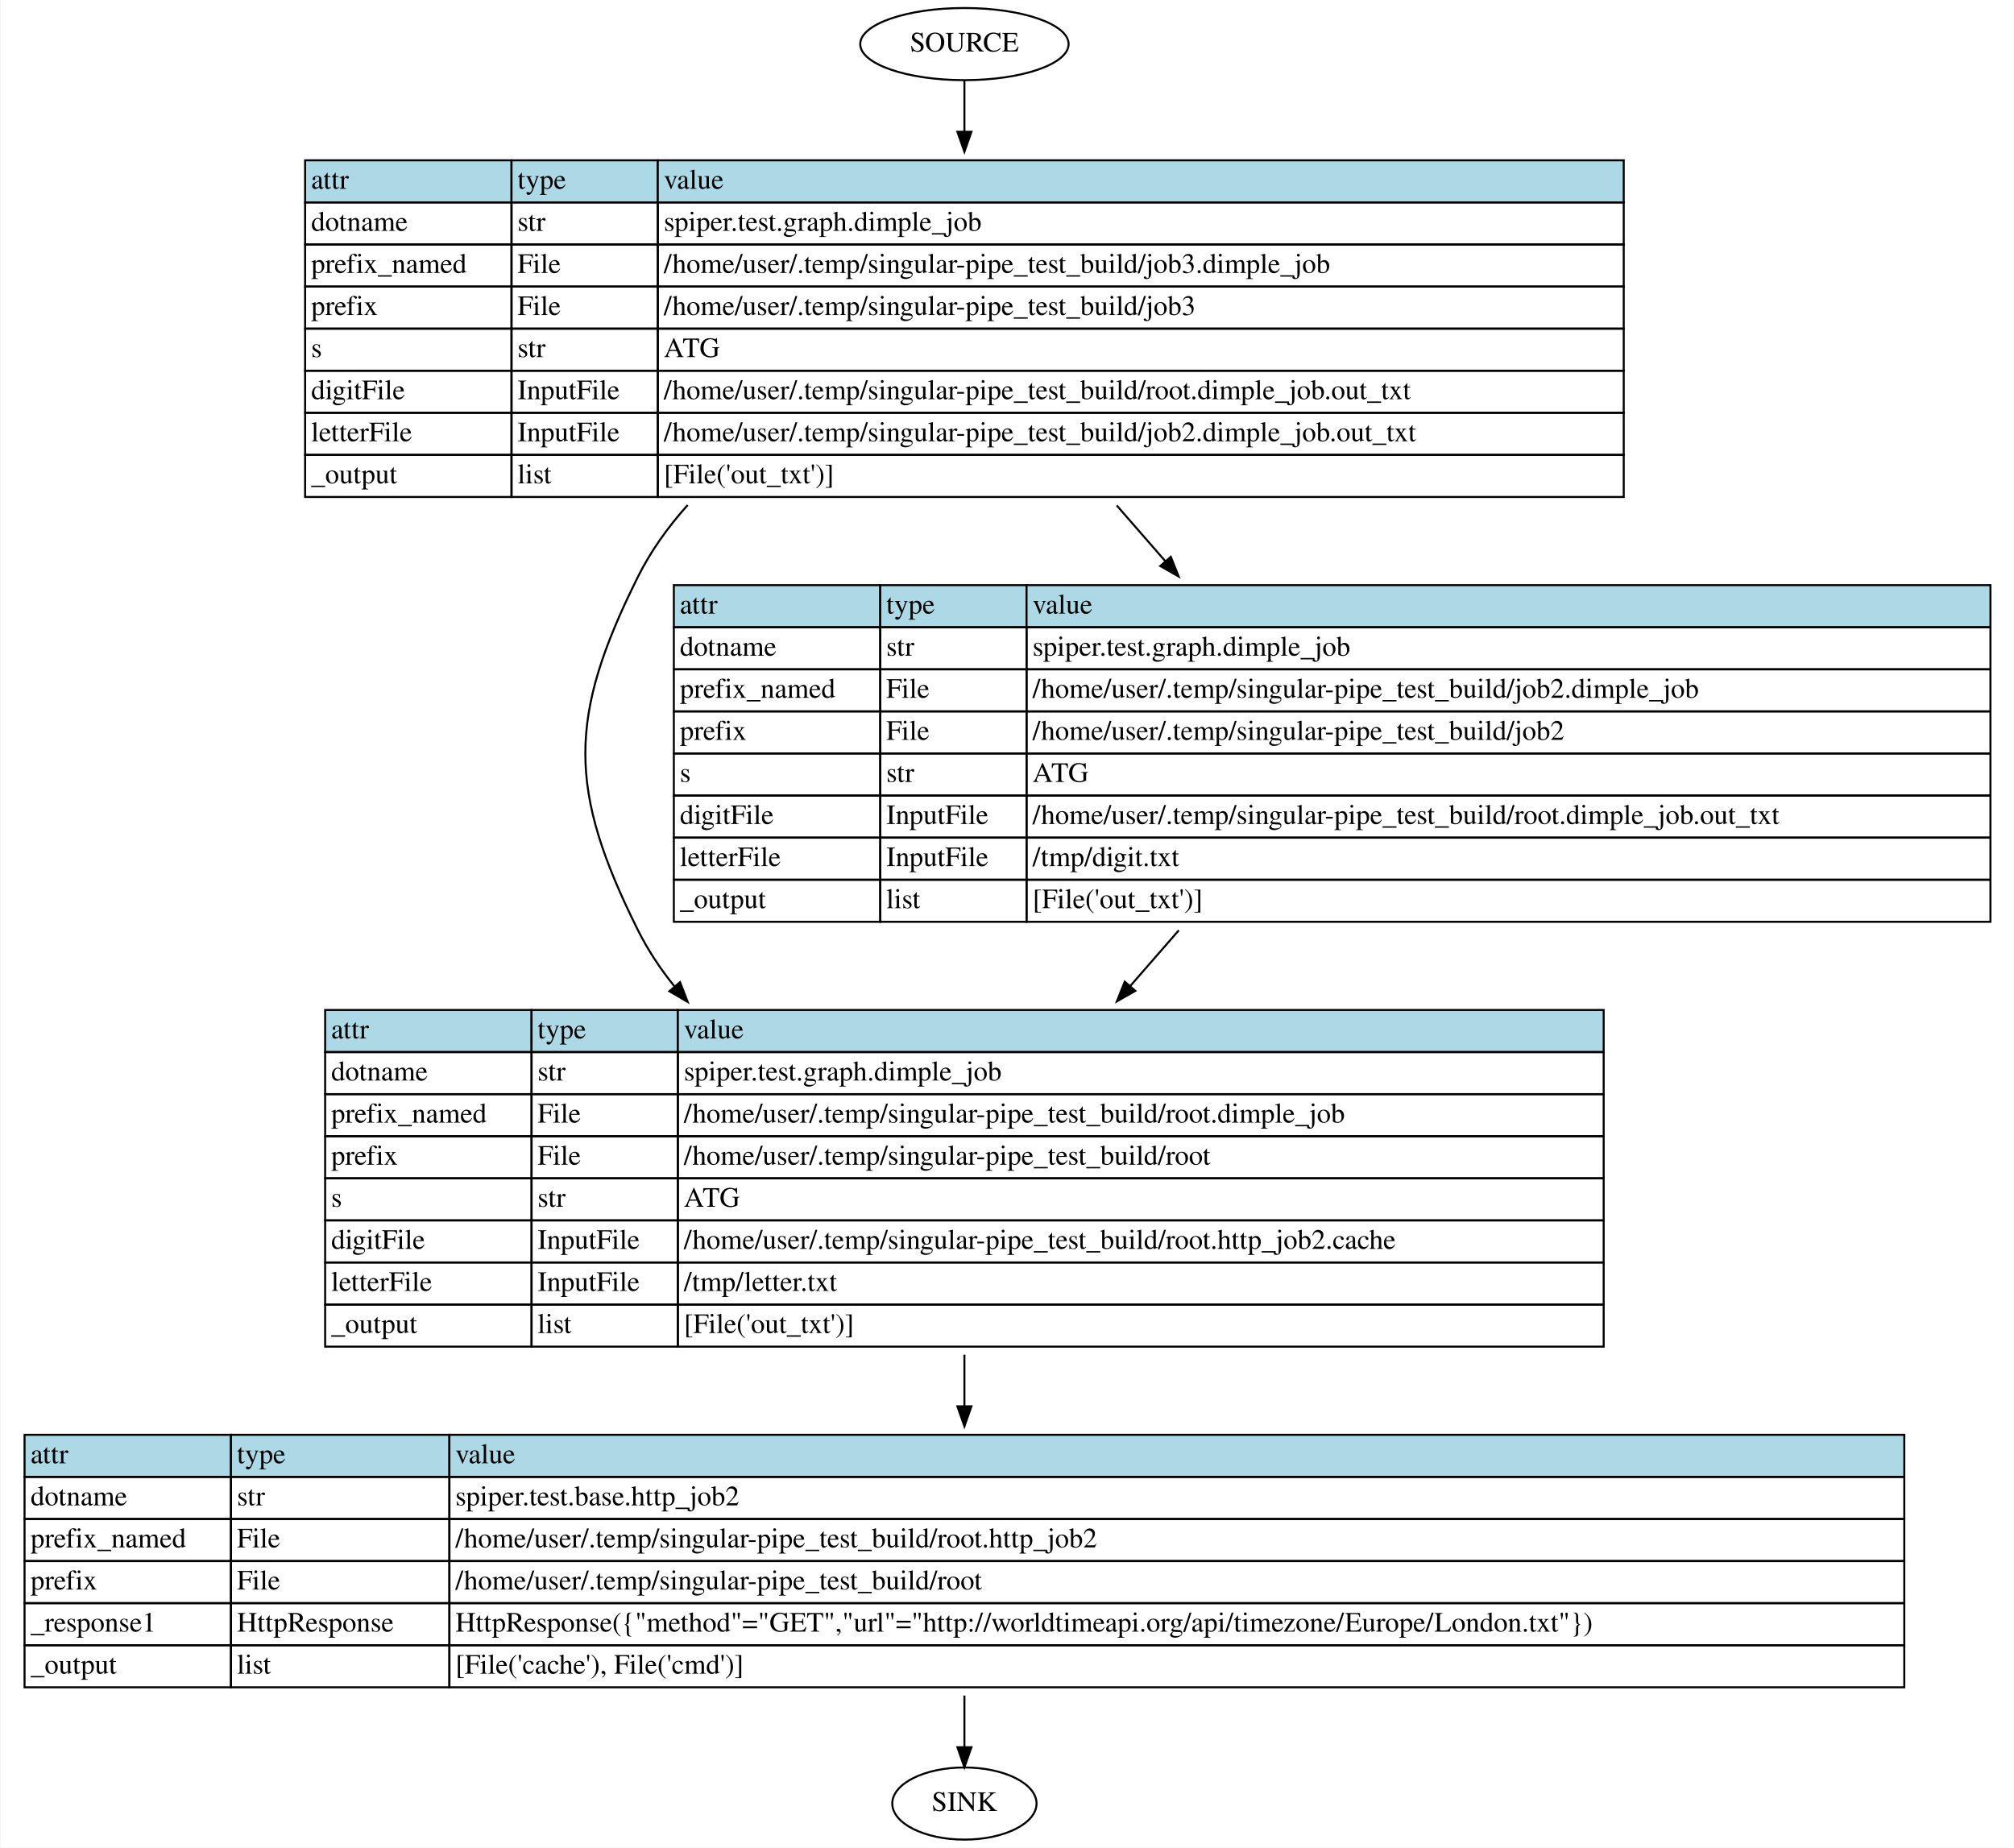
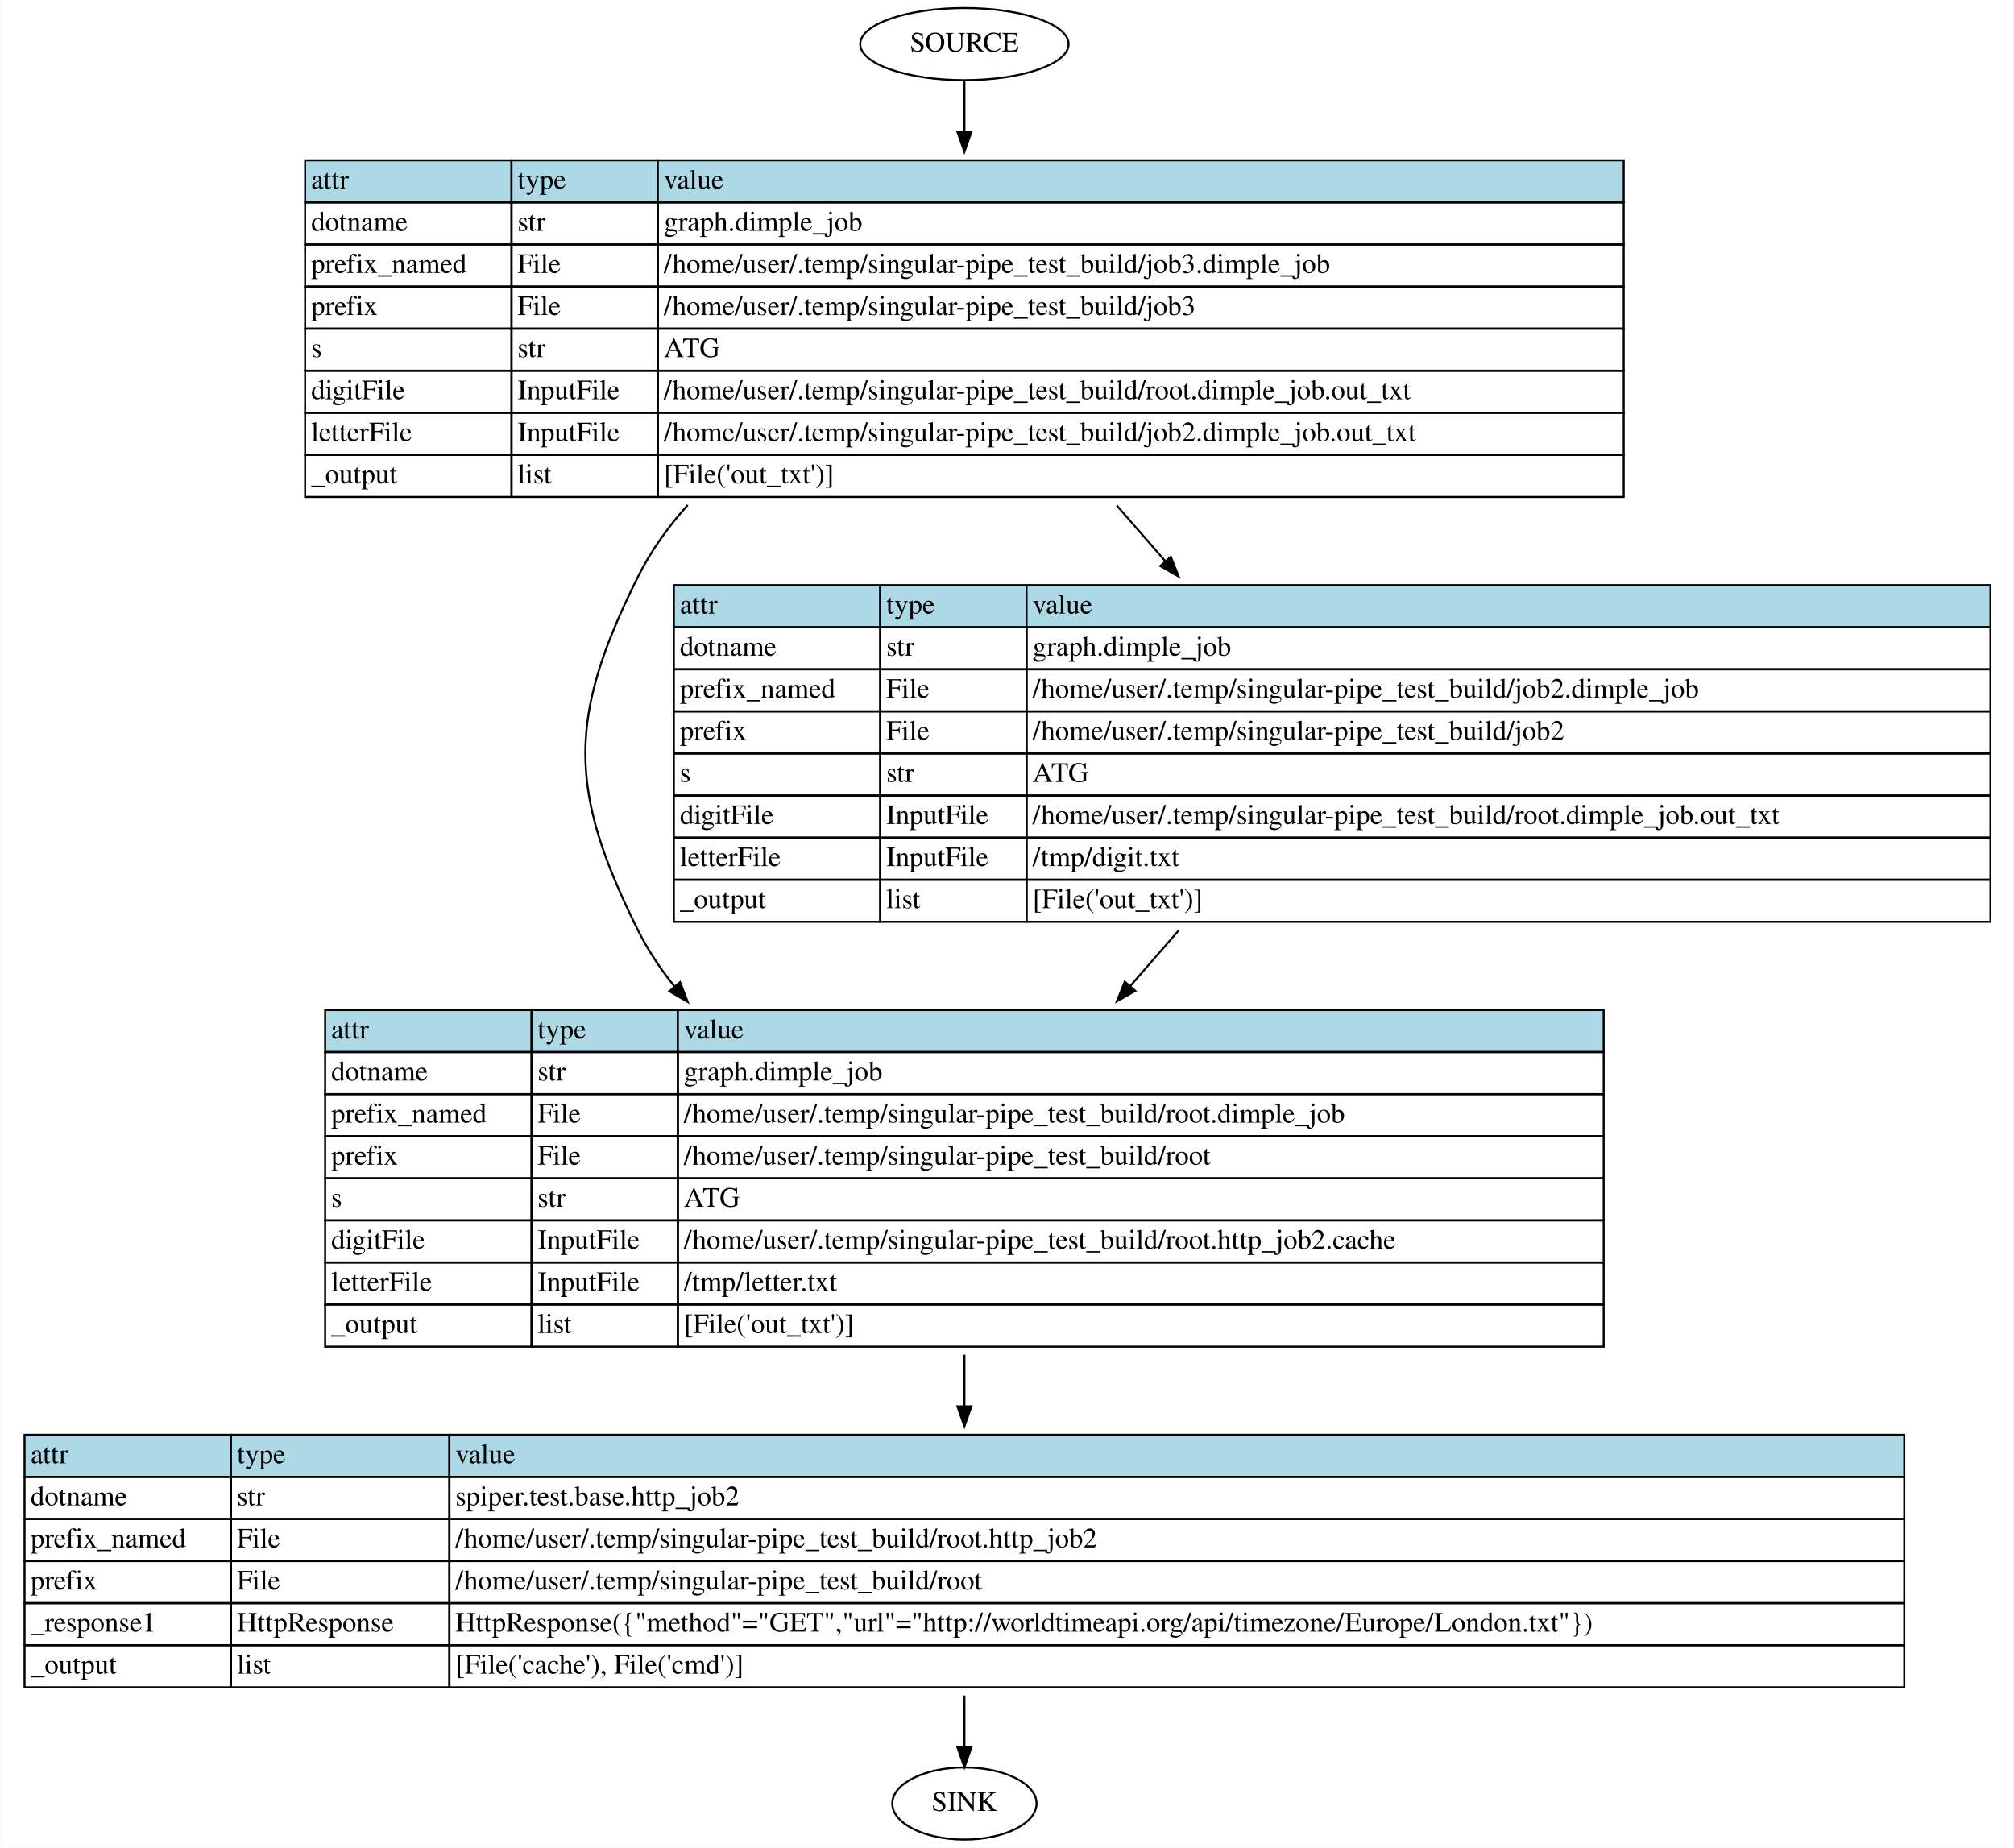
<svg xmlns="http://www.w3.org/2000/svg" width="1005pt" height="922pt" viewBox="0.00 0.00 1004.50 922.00">
  <g id="graph0" class="graph" transform="scale(1 1) rotate(0) translate(4 918)">
    <polygon fill="white" stroke="none" points="-4,4 -4,-918 1000.5,-918 1000.5,4 -4,4" />
    <g id="node1" class="node">
      <polygon fill="lightblue" stroke="none" points="8,-181 8,-202 111,-202 111,-181 8,-181" />
      <polygon fill="none" stroke="black" points="8,-181 8,-202 111,-202 111,-181 8,-181" />
      <text text-anchor="start" x="11" y="-187.8" font-family="Times,serif" font-size="14.00">attr</text>
      <polygon fill="lightblue" stroke="none" points="111,-181 111,-202 220,-202 220,-181 111,-181" />
      <polygon fill="none" stroke="black" points="111,-181 111,-202 220,-202 220,-181 111,-181" />
      <text text-anchor="start" x="114" y="-187.8" font-family="Times,serif" font-size="14.00">type</text>
      <polygon fill="lightblue" stroke="none" points="220,-181 220,-202 946,-202 946,-181 220,-181" />
      <polygon fill="none" stroke="black" points="220,-181 220,-202 946,-202 946,-181 220,-181" />
      <text text-anchor="start" x="223" y="-187.8" font-family="Times,serif" font-size="14.00">value</text>
      <polygon fill="none" stroke="black" points="8,-160 8,-181 111,-181 111,-160 8,-160" />
      <text text-anchor="start" x="11" y="-166.8" font-family="Times,serif" font-size="14.00">dotname</text>
      <polygon fill="none" stroke="black" points="111,-160 111,-181 220,-181 220,-160 111,-160" />
      <text text-anchor="start" x="114" y="-166.8" font-family="Times,serif" font-size="14.00">str</text>
      <polygon fill="none" stroke="black" points="220,-160 220,-181 946,-181 946,-160 220,-160" />
      <text text-anchor="start" x="223" y="-166.8" font-family="Times,serif" font-size="14.00">spiper.test.base.http_job2</text>
      <polygon fill="none" stroke="black" points="8,-139 8,-160 111,-160 111,-139 8,-139" />
      <text text-anchor="start" x="11" y="-145.8" font-family="Times,serif" font-size="14.00">prefix_named</text>
      <polygon fill="none" stroke="black" points="111,-139 111,-160 220,-160 220,-139 111,-139" />
      <text text-anchor="start" x="114" y="-145.8" font-family="Times,serif" font-size="14.00">File</text>
      <polygon fill="none" stroke="black" points="220,-139 220,-160 946,-160 946,-139 220,-139" />
      <text text-anchor="start" x="223" y="-145.8" font-family="Times,serif" font-size="14.00">/home/user/.temp/singular-pipe_test_build/root.http_job2</text>
      <polygon fill="none" stroke="black" points="8,-118 8,-139 111,-139 111,-118 8,-118" />
      <text text-anchor="start" x="11" y="-124.8" font-family="Times,serif" font-size="14.00">prefix</text>
      <polygon fill="none" stroke="black" points="111,-118 111,-139 220,-139 220,-118 111,-118" />
      <text text-anchor="start" x="114" y="-124.8" font-family="Times,serif" font-size="14.00">File</text>
      <polygon fill="none" stroke="black" points="220,-118 220,-139 946,-139 946,-118 220,-118" />
      <text text-anchor="start" x="223" y="-124.8" font-family="Times,serif" font-size="14.00">/home/user/.temp/singular-pipe_test_build/root</text>
      <polygon fill="none" stroke="black" points="8,-97 8,-118 111,-118 111,-97 8,-97" />
      <text text-anchor="start" x="11" y="-103.8" font-family="Times,serif" font-size="14.00">_response1</text>
      <polygon fill="none" stroke="black" points="111,-97 111,-118 220,-118 220,-97 111,-97" />
      <text text-anchor="start" x="114" y="-103.8" font-family="Times,serif" font-size="14.00">HttpResponse</text>
      <polygon fill="none" stroke="black" points="220,-97 220,-118 946,-118 946,-97 220,-97" />
      <text text-anchor="start" x="223" y="-103.8" font-family="Times,serif" font-size="14.00">HttpResponse({"method"="GET","url"="http://worldtimeapi.org/api/timezone/Europe/London.txt"})</text>
      <polygon fill="none" stroke="black" points="8,-76 8,-97 111,-97 111,-76 8,-76" />
      <text text-anchor="start" x="11" y="-82.8" font-family="Times,serif" font-size="14.00">_output</text>
      <polygon fill="none" stroke="black" points="111,-76 111,-97 220,-97 220,-76 111,-76" />
      <text text-anchor="start" x="114" y="-82.8" font-family="Times,serif" font-size="14.00">list</text>
      <polygon fill="none" stroke="black" points="220,-76 220,-97 946,-97 946,-76 220,-76" />
      <text text-anchor="start" x="223" y="-82.8" font-family="Times,serif" font-size="14.00">[File('cache'), File('cmd')]</text>
    </g>
    <g id="node2" class="node">
      <ellipse fill="none" stroke="black" cx="477" cy="-18" rx="35.995" ry="18" />
      <text text-anchor="middle" x="477" y="-14.3" font-family="Times,serif" font-size="14.00">SINK</text>
    </g>
    <g id="edge1" class="edge">
      <path fill="none" stroke="black" d="M477,-71.888C477,-62.871 477,-54.058 477,-46.293" />
      <polygon fill="black" stroke="black" points="480.5,-46.101 477,-36.101 473.5,-46.101 480.5,-46.101" />
    </g>
    <g id="node3" class="node">
      <polygon fill="lightblue" stroke="none" points="158,-393 158,-414 261,-414 261,-393 158,-393" />
      <polygon fill="none" stroke="black" points="158,-393 158,-414 261,-414 261,-393 158,-393" />
      <text text-anchor="start" x="161" y="-399.8" font-family="Times,serif" font-size="14.00">attr</text>
      <polygon fill="lightblue" stroke="none" points="261,-393 261,-414 334,-414 334,-393 261,-393" />
      <polygon fill="none" stroke="black" points="261,-393 261,-414 334,-414 334,-393 261,-393" />
      <text text-anchor="start" x="264" y="-399.8" font-family="Times,serif" font-size="14.00">type</text>
      <polygon fill="lightblue" stroke="none" points="334,-393 334,-414 796,-414 796,-393 334,-393" />
      <polygon fill="none" stroke="black" points="334,-393 334,-414 796,-414 796,-393 334,-393" />
      <text text-anchor="start" x="337" y="-399.8" font-family="Times,serif" font-size="14.00">value</text>
      <polygon fill="none" stroke="black" points="158,-372 158,-393 261,-393 261,-372 158,-372" />
      <text text-anchor="start" x="161" y="-378.8" font-family="Times,serif" font-size="14.00">dotname</text>
      <polygon fill="none" stroke="black" points="261,-372 261,-393 334,-393 334,-372 261,-372" />
      <text text-anchor="start" x="264" y="-378.8" font-family="Times,serif" font-size="14.00">str</text>
      <polygon fill="none" stroke="black" points="334,-372 334,-393 796,-393 796,-372 334,-372" />
-       <text text-anchor="start" x="337" y="-378.8" font-family="Times,serif" font-size="14.00">spiper.test.graph.dimple_job</text>
+       <text text-anchor="start" x="337" y="-378.8" font-family="Times,serif" font-size="14.00">graph.dimple_job</text>
      <polygon fill="none" stroke="black" points="158,-351 158,-372 261,-372 261,-351 158,-351" />
      <text text-anchor="start" x="161" y="-357.8" font-family="Times,serif" font-size="14.00">prefix_named</text>
      <polygon fill="none" stroke="black" points="261,-351 261,-372 334,-372 334,-351 261,-351" />
      <text text-anchor="start" x="264" y="-357.8" font-family="Times,serif" font-size="14.00">File</text>
      <polygon fill="none" stroke="black" points="334,-351 334,-372 796,-372 796,-351 334,-351" />
      <text text-anchor="start" x="337" y="-357.8" font-family="Times,serif" font-size="14.00">/home/user/.temp/singular-pipe_test_build/root.dimple_job</text>
      <polygon fill="none" stroke="black" points="158,-330 158,-351 261,-351 261,-330 158,-330" />
      <text text-anchor="start" x="161" y="-336.8" font-family="Times,serif" font-size="14.00">prefix</text>
      <polygon fill="none" stroke="black" points="261,-330 261,-351 334,-351 334,-330 261,-330" />
      <text text-anchor="start" x="264" y="-336.8" font-family="Times,serif" font-size="14.00">File</text>
      <polygon fill="none" stroke="black" points="334,-330 334,-351 796,-351 796,-330 334,-330" />
      <text text-anchor="start" x="337" y="-336.8" font-family="Times,serif" font-size="14.00">/home/user/.temp/singular-pipe_test_build/root</text>
      <polygon fill="none" stroke="black" points="158,-309 158,-330 261,-330 261,-309 158,-309" />
      <text text-anchor="start" x="161" y="-315.8" font-family="Times,serif" font-size="14.00">s</text>
      <polygon fill="none" stroke="black" points="261,-309 261,-330 334,-330 334,-309 261,-309" />
      <text text-anchor="start" x="264" y="-315.8" font-family="Times,serif" font-size="14.00">str</text>
      <polygon fill="none" stroke="black" points="334,-309 334,-330 796,-330 796,-309 334,-309" />
      <text text-anchor="start" x="337" y="-315.8" font-family="Times,serif" font-size="14.00">ATG</text>
      <polygon fill="none" stroke="black" points="158,-288 158,-309 261,-309 261,-288 158,-288" />
      <text text-anchor="start" x="161" y="-294.8" font-family="Times,serif" font-size="14.00">digitFile</text>
      <polygon fill="none" stroke="black" points="261,-288 261,-309 334,-309 334,-288 261,-288" />
      <text text-anchor="start" x="264" y="-294.8" font-family="Times,serif" font-size="14.00">InputFile</text>
      <polygon fill="none" stroke="black" points="334,-288 334,-309 796,-309 796,-288 334,-288" />
      <text text-anchor="start" x="337" y="-294.8" font-family="Times,serif" font-size="14.00">/home/user/.temp/singular-pipe_test_build/root.http_job2.cache</text>
      <polygon fill="none" stroke="black" points="158,-267 158,-288 261,-288 261,-267 158,-267" />
      <text text-anchor="start" x="161" y="-273.8" font-family="Times,serif" font-size="14.00">letterFile</text>
      <polygon fill="none" stroke="black" points="261,-267 261,-288 334,-288 334,-267 261,-267" />
      <text text-anchor="start" x="264" y="-273.8" font-family="Times,serif" font-size="14.00">InputFile</text>
      <polygon fill="none" stroke="black" points="334,-267 334,-288 796,-288 796,-267 334,-267" />
      <text text-anchor="start" x="337" y="-273.8" font-family="Times,serif" font-size="14.00">/tmp/letter.txt</text>
      <polygon fill="none" stroke="black" points="158,-246 158,-267 261,-267 261,-246 158,-246" />
      <text text-anchor="start" x="161" y="-252.8" font-family="Times,serif" font-size="14.00">_output</text>
      <polygon fill="none" stroke="black" points="261,-246 261,-267 334,-267 334,-246 261,-246" />
      <text text-anchor="start" x="264" y="-252.8" font-family="Times,serif" font-size="14.00">list</text>
      <polygon fill="none" stroke="black" points="334,-246 334,-267 796,-267 796,-246 334,-246" />
      <text text-anchor="start" x="337" y="-252.8" font-family="Times,serif" font-size="14.00">[File('out_txt')]</text>
    </g>
    <g id="edge2" class="edge">
      <path fill="none" stroke="black" d="M477,-241.968C477,-233.427 477,-224.805 477,-216.382" />
      <polygon fill="black" stroke="black" points="480.5,-216.225 477,-206.225 473.5,-216.225 480.5,-216.225" />
    </g>
    <g id="node4" class="node">
      <polygon fill="lightblue" stroke="none" points="148,-817 148,-838 251,-838 251,-817 148,-817" />
      <polygon fill="none" stroke="black" points="148,-817 148,-838 251,-838 251,-817 148,-817" />
      <text text-anchor="start" x="151" y="-823.8" font-family="Times,serif" font-size="14.00">attr</text>
      <polygon fill="lightblue" stroke="none" points="251,-817 251,-838 324,-838 324,-817 251,-817" />
      <polygon fill="none" stroke="black" points="251,-817 251,-838 324,-838 324,-817 251,-817" />
      <text text-anchor="start" x="254" y="-823.8" font-family="Times,serif" font-size="14.00">type</text>
      <polygon fill="lightblue" stroke="none" points="324,-817 324,-838 806,-838 806,-817 324,-817" />
      <polygon fill="none" stroke="black" points="324,-817 324,-838 806,-838 806,-817 324,-817" />
      <text text-anchor="start" x="327" y="-823.8" font-family="Times,serif" font-size="14.00">value</text>
      <polygon fill="none" stroke="black" points="148,-796 148,-817 251,-817 251,-796 148,-796" />
      <text text-anchor="start" x="151" y="-802.8" font-family="Times,serif" font-size="14.00">dotname</text>
      <polygon fill="none" stroke="black" points="251,-796 251,-817 324,-817 324,-796 251,-796" />
      <text text-anchor="start" x="254" y="-802.8" font-family="Times,serif" font-size="14.00">str</text>
      <polygon fill="none" stroke="black" points="324,-796 324,-817 806,-817 806,-796 324,-796" />
-       <text text-anchor="start" x="327" y="-802.8" font-family="Times,serif" font-size="14.00">spiper.test.graph.dimple_job</text>
+       <text text-anchor="start" x="327" y="-802.8" font-family="Times,serif" font-size="14.00">graph.dimple_job</text>
      <polygon fill="none" stroke="black" points="148,-775 148,-796 251,-796 251,-775 148,-775" />
      <text text-anchor="start" x="151" y="-781.8" font-family="Times,serif" font-size="14.00">prefix_named</text>
      <polygon fill="none" stroke="black" points="251,-775 251,-796 324,-796 324,-775 251,-775" />
      <text text-anchor="start" x="254" y="-781.8" font-family="Times,serif" font-size="14.00">File</text>
      <polygon fill="none" stroke="black" points="324,-775 324,-796 806,-796 806,-775 324,-775" />
      <text text-anchor="start" x="327" y="-781.8" font-family="Times,serif" font-size="14.00">/home/user/.temp/singular-pipe_test_build/job3.dimple_job</text>
      <polygon fill="none" stroke="black" points="148,-754 148,-775 251,-775 251,-754 148,-754" />
      <text text-anchor="start" x="151" y="-760.8" font-family="Times,serif" font-size="14.00">prefix</text>
      <polygon fill="none" stroke="black" points="251,-754 251,-775 324,-775 324,-754 251,-754" />
      <text text-anchor="start" x="254" y="-760.8" font-family="Times,serif" font-size="14.00">File</text>
      <polygon fill="none" stroke="black" points="324,-754 324,-775 806,-775 806,-754 324,-754" />
      <text text-anchor="start" x="327" y="-760.8" font-family="Times,serif" font-size="14.00">/home/user/.temp/singular-pipe_test_build/job3</text>
      <polygon fill="none" stroke="black" points="148,-733 148,-754 251,-754 251,-733 148,-733" />
      <text text-anchor="start" x="151" y="-739.8" font-family="Times,serif" font-size="14.00">s</text>
      <polygon fill="none" stroke="black" points="251,-733 251,-754 324,-754 324,-733 251,-733" />
      <text text-anchor="start" x="254" y="-739.8" font-family="Times,serif" font-size="14.00">str</text>
      <polygon fill="none" stroke="black" points="324,-733 324,-754 806,-754 806,-733 324,-733" />
      <text text-anchor="start" x="327" y="-739.8" font-family="Times,serif" font-size="14.00">ATG</text>
      <polygon fill="none" stroke="black" points="148,-712 148,-733 251,-733 251,-712 148,-712" />
      <text text-anchor="start" x="151" y="-718.8" font-family="Times,serif" font-size="14.00">digitFile</text>
      <polygon fill="none" stroke="black" points="251,-712 251,-733 324,-733 324,-712 251,-712" />
      <text text-anchor="start" x="254" y="-718.8" font-family="Times,serif" font-size="14.00">InputFile</text>
      <polygon fill="none" stroke="black" points="324,-712 324,-733 806,-733 806,-712 324,-712" />
      <text text-anchor="start" x="327" y="-718.8" font-family="Times,serif" font-size="14.00">/home/user/.temp/singular-pipe_test_build/root.dimple_job.out_txt</text>
      <polygon fill="none" stroke="black" points="148,-691 148,-712 251,-712 251,-691 148,-691" />
      <text text-anchor="start" x="151" y="-697.8" font-family="Times,serif" font-size="14.00">letterFile</text>
      <polygon fill="none" stroke="black" points="251,-691 251,-712 324,-712 324,-691 251,-691" />
      <text text-anchor="start" x="254" y="-697.8" font-family="Times,serif" font-size="14.00">InputFile</text>
      <polygon fill="none" stroke="black" points="324,-691 324,-712 806,-712 806,-691 324,-691" />
      <text text-anchor="start" x="327" y="-697.8" font-family="Times,serif" font-size="14.00">/home/user/.temp/singular-pipe_test_build/job2.dimple_job.out_txt</text>
      <polygon fill="none" stroke="black" points="148,-670 148,-691 251,-691 251,-670 148,-670" />
      <text text-anchor="start" x="151" y="-676.8" font-family="Times,serif" font-size="14.00">_output</text>
      <polygon fill="none" stroke="black" points="251,-670 251,-691 324,-691 324,-670 251,-670" />
      <text text-anchor="start" x="254" y="-676.8" font-family="Times,serif" font-size="14.00">list</text>
      <polygon fill="none" stroke="black" points="324,-670 324,-691 806,-691 806,-670 324,-670" />
      <text text-anchor="start" x="327" y="-676.8" font-family="Times,serif" font-size="14.00">[File('out_txt')]</text>
    </g>
    <g id="edge3" class="edge">
      <path fill="none" stroke="black" d="M338.918,-665.984C329.067,-655.008 320.481,-643.01 314,-630 279.121,-559.985 279.121,-524.015 314,-454 319.013,-443.937 325.285,-434.481 332.427,-425.634" />
      <polygon fill="black" stroke="black" points="335.096,-427.898 338.918,-418.016 329.768,-423.358 335.096,-427.898" />
    </g>
    <g id="node5" class="node">
      <polygon fill="lightblue" stroke="none" points="332,-605 332,-626 435,-626 435,-605 332,-605" />
      <polygon fill="none" stroke="black" points="332,-605 332,-626 435,-626 435,-605 332,-605" />
      <text text-anchor="start" x="335" y="-611.8" font-family="Times,serif" font-size="14.00">attr</text>
      <polygon fill="lightblue" stroke="none" points="435,-605 435,-626 508,-626 508,-605 435,-605" />
      <polygon fill="none" stroke="black" points="435,-605 435,-626 508,-626 508,-605 435,-605" />
      <text text-anchor="start" x="438" y="-611.8" font-family="Times,serif" font-size="14.00">type</text>
      <polygon fill="lightblue" stroke="none" points="508,-605 508,-626 989,-626 989,-605 508,-605" />
      <polygon fill="none" stroke="black" points="508,-605 508,-626 989,-626 989,-605 508,-605" />
      <text text-anchor="start" x="511" y="-611.8" font-family="Times,serif" font-size="14.00">value</text>
      <polygon fill="none" stroke="black" points="332,-584 332,-605 435,-605 435,-584 332,-584" />
      <text text-anchor="start" x="335" y="-590.8" font-family="Times,serif" font-size="14.00">dotname</text>
      <polygon fill="none" stroke="black" points="435,-584 435,-605 508,-605 508,-584 435,-584" />
      <text text-anchor="start" x="438" y="-590.8" font-family="Times,serif" font-size="14.00">str</text>
      <polygon fill="none" stroke="black" points="508,-584 508,-605 989,-605 989,-584 508,-584" />
-       <text text-anchor="start" x="511" y="-590.8" font-family="Times,serif" font-size="14.00">spiper.test.graph.dimple_job</text>
+       <text text-anchor="start" x="511" y="-590.8" font-family="Times,serif" font-size="14.00">graph.dimple_job</text>
      <polygon fill="none" stroke="black" points="332,-563 332,-584 435,-584 435,-563 332,-563" />
      <text text-anchor="start" x="335" y="-569.8" font-family="Times,serif" font-size="14.00">prefix_named</text>
      <polygon fill="none" stroke="black" points="435,-563 435,-584 508,-584 508,-563 435,-563" />
      <text text-anchor="start" x="438" y="-569.8" font-family="Times,serif" font-size="14.00">File</text>
      <polygon fill="none" stroke="black" points="508,-563 508,-584 989,-584 989,-563 508,-563" />
      <text text-anchor="start" x="511" y="-569.8" font-family="Times,serif" font-size="14.00">/home/user/.temp/singular-pipe_test_build/job2.dimple_job</text>
      <polygon fill="none" stroke="black" points="332,-542 332,-563 435,-563 435,-542 332,-542" />
      <text text-anchor="start" x="335" y="-548.8" font-family="Times,serif" font-size="14.00">prefix</text>
      <polygon fill="none" stroke="black" points="435,-542 435,-563 508,-563 508,-542 435,-542" />
      <text text-anchor="start" x="438" y="-548.8" font-family="Times,serif" font-size="14.00">File</text>
      <polygon fill="none" stroke="black" points="508,-542 508,-563 989,-563 989,-542 508,-542" />
      <text text-anchor="start" x="511" y="-548.8" font-family="Times,serif" font-size="14.00">/home/user/.temp/singular-pipe_test_build/job2</text>
      <polygon fill="none" stroke="black" points="332,-521 332,-542 435,-542 435,-521 332,-521" />
      <text text-anchor="start" x="335" y="-527.8" font-family="Times,serif" font-size="14.00">s</text>
      <polygon fill="none" stroke="black" points="435,-521 435,-542 508,-542 508,-521 435,-521" />
      <text text-anchor="start" x="438" y="-527.8" font-family="Times,serif" font-size="14.00">str</text>
      <polygon fill="none" stroke="black" points="508,-521 508,-542 989,-542 989,-521 508,-521" />
      <text text-anchor="start" x="511" y="-527.8" font-family="Times,serif" font-size="14.00">ATG</text>
      <polygon fill="none" stroke="black" points="332,-500 332,-521 435,-521 435,-500 332,-500" />
      <text text-anchor="start" x="335" y="-506.8" font-family="Times,serif" font-size="14.00">digitFile</text>
      <polygon fill="none" stroke="black" points="435,-500 435,-521 508,-521 508,-500 435,-500" />
      <text text-anchor="start" x="438" y="-506.8" font-family="Times,serif" font-size="14.00">InputFile</text>
      <polygon fill="none" stroke="black" points="508,-500 508,-521 989,-521 989,-500 508,-500" />
      <text text-anchor="start" x="511" y="-506.8" font-family="Times,serif" font-size="14.00">/home/user/.temp/singular-pipe_test_build/root.dimple_job.out_txt</text>
      <polygon fill="none" stroke="black" points="332,-479 332,-500 435,-500 435,-479 332,-479" />
      <text text-anchor="start" x="335" y="-485.8" font-family="Times,serif" font-size="14.00">letterFile</text>
      <polygon fill="none" stroke="black" points="435,-479 435,-500 508,-500 508,-479 435,-479" />
      <text text-anchor="start" x="438" y="-485.8" font-family="Times,serif" font-size="14.00">InputFile</text>
      <polygon fill="none" stroke="black" points="508,-479 508,-500 989,-500 989,-479 508,-479" />
      <text text-anchor="start" x="511" y="-485.8" font-family="Times,serif" font-size="14.00">/tmp/digit.txt</text>
      <polygon fill="none" stroke="black" points="332,-458 332,-479 435,-479 435,-458 332,-458" />
      <text text-anchor="start" x="335" y="-464.8" font-family="Times,serif" font-size="14.00">_output</text>
      <polygon fill="none" stroke="black" points="435,-458 435,-479 508,-479 508,-458 435,-458" />
      <text text-anchor="start" x="438" y="-464.8" font-family="Times,serif" font-size="14.00">list</text>
      <polygon fill="none" stroke="black" points="508,-458 508,-479 989,-479 989,-458 508,-458" />
      <text text-anchor="start" x="511" y="-464.8" font-family="Times,serif" font-size="14.00">[File('out_txt')]</text>
    </g>
    <g id="edge5" class="edge">
      <path fill="none" stroke="black" d="M553.019,-665.765C560.998,-656.609 569.138,-647.268 577.188,-638.03" />
      <polygon fill="black" stroke="black" points="579.992,-640.14 583.923,-630.301 574.715,-635.541 579.992,-640.14" />
    </g>
    <g id="edge4" class="edge">
      <path fill="none" stroke="black" d="M583.981,-453.765C576.002,-444.609 567.862,-435.268 559.812,-426.03" />
      <polygon fill="black" stroke="black" points="562.285,-423.541 553.077,-418.301 557.008,-428.14 562.285,-423.541" />
    </g>
    <g id="node6" class="node">
      <ellipse fill="none" stroke="black" cx="477" cy="-896" rx="51.991" ry="18" />
      <text text-anchor="middle" x="477" y="-892.3" font-family="Times,serif" font-size="14.00">SOURCE</text>
    </g>
    <g id="edge6" class="edge">
      <path fill="none" stroke="black" d="M477,-877.833C477,-870.788 477,-862.037 477,-852.471" />
      <polygon fill="black" stroke="black" points="480.5,-852.247 477,-842.247 473.5,-852.247 480.5,-852.247" />
    </g>
  </g>
</svg>
